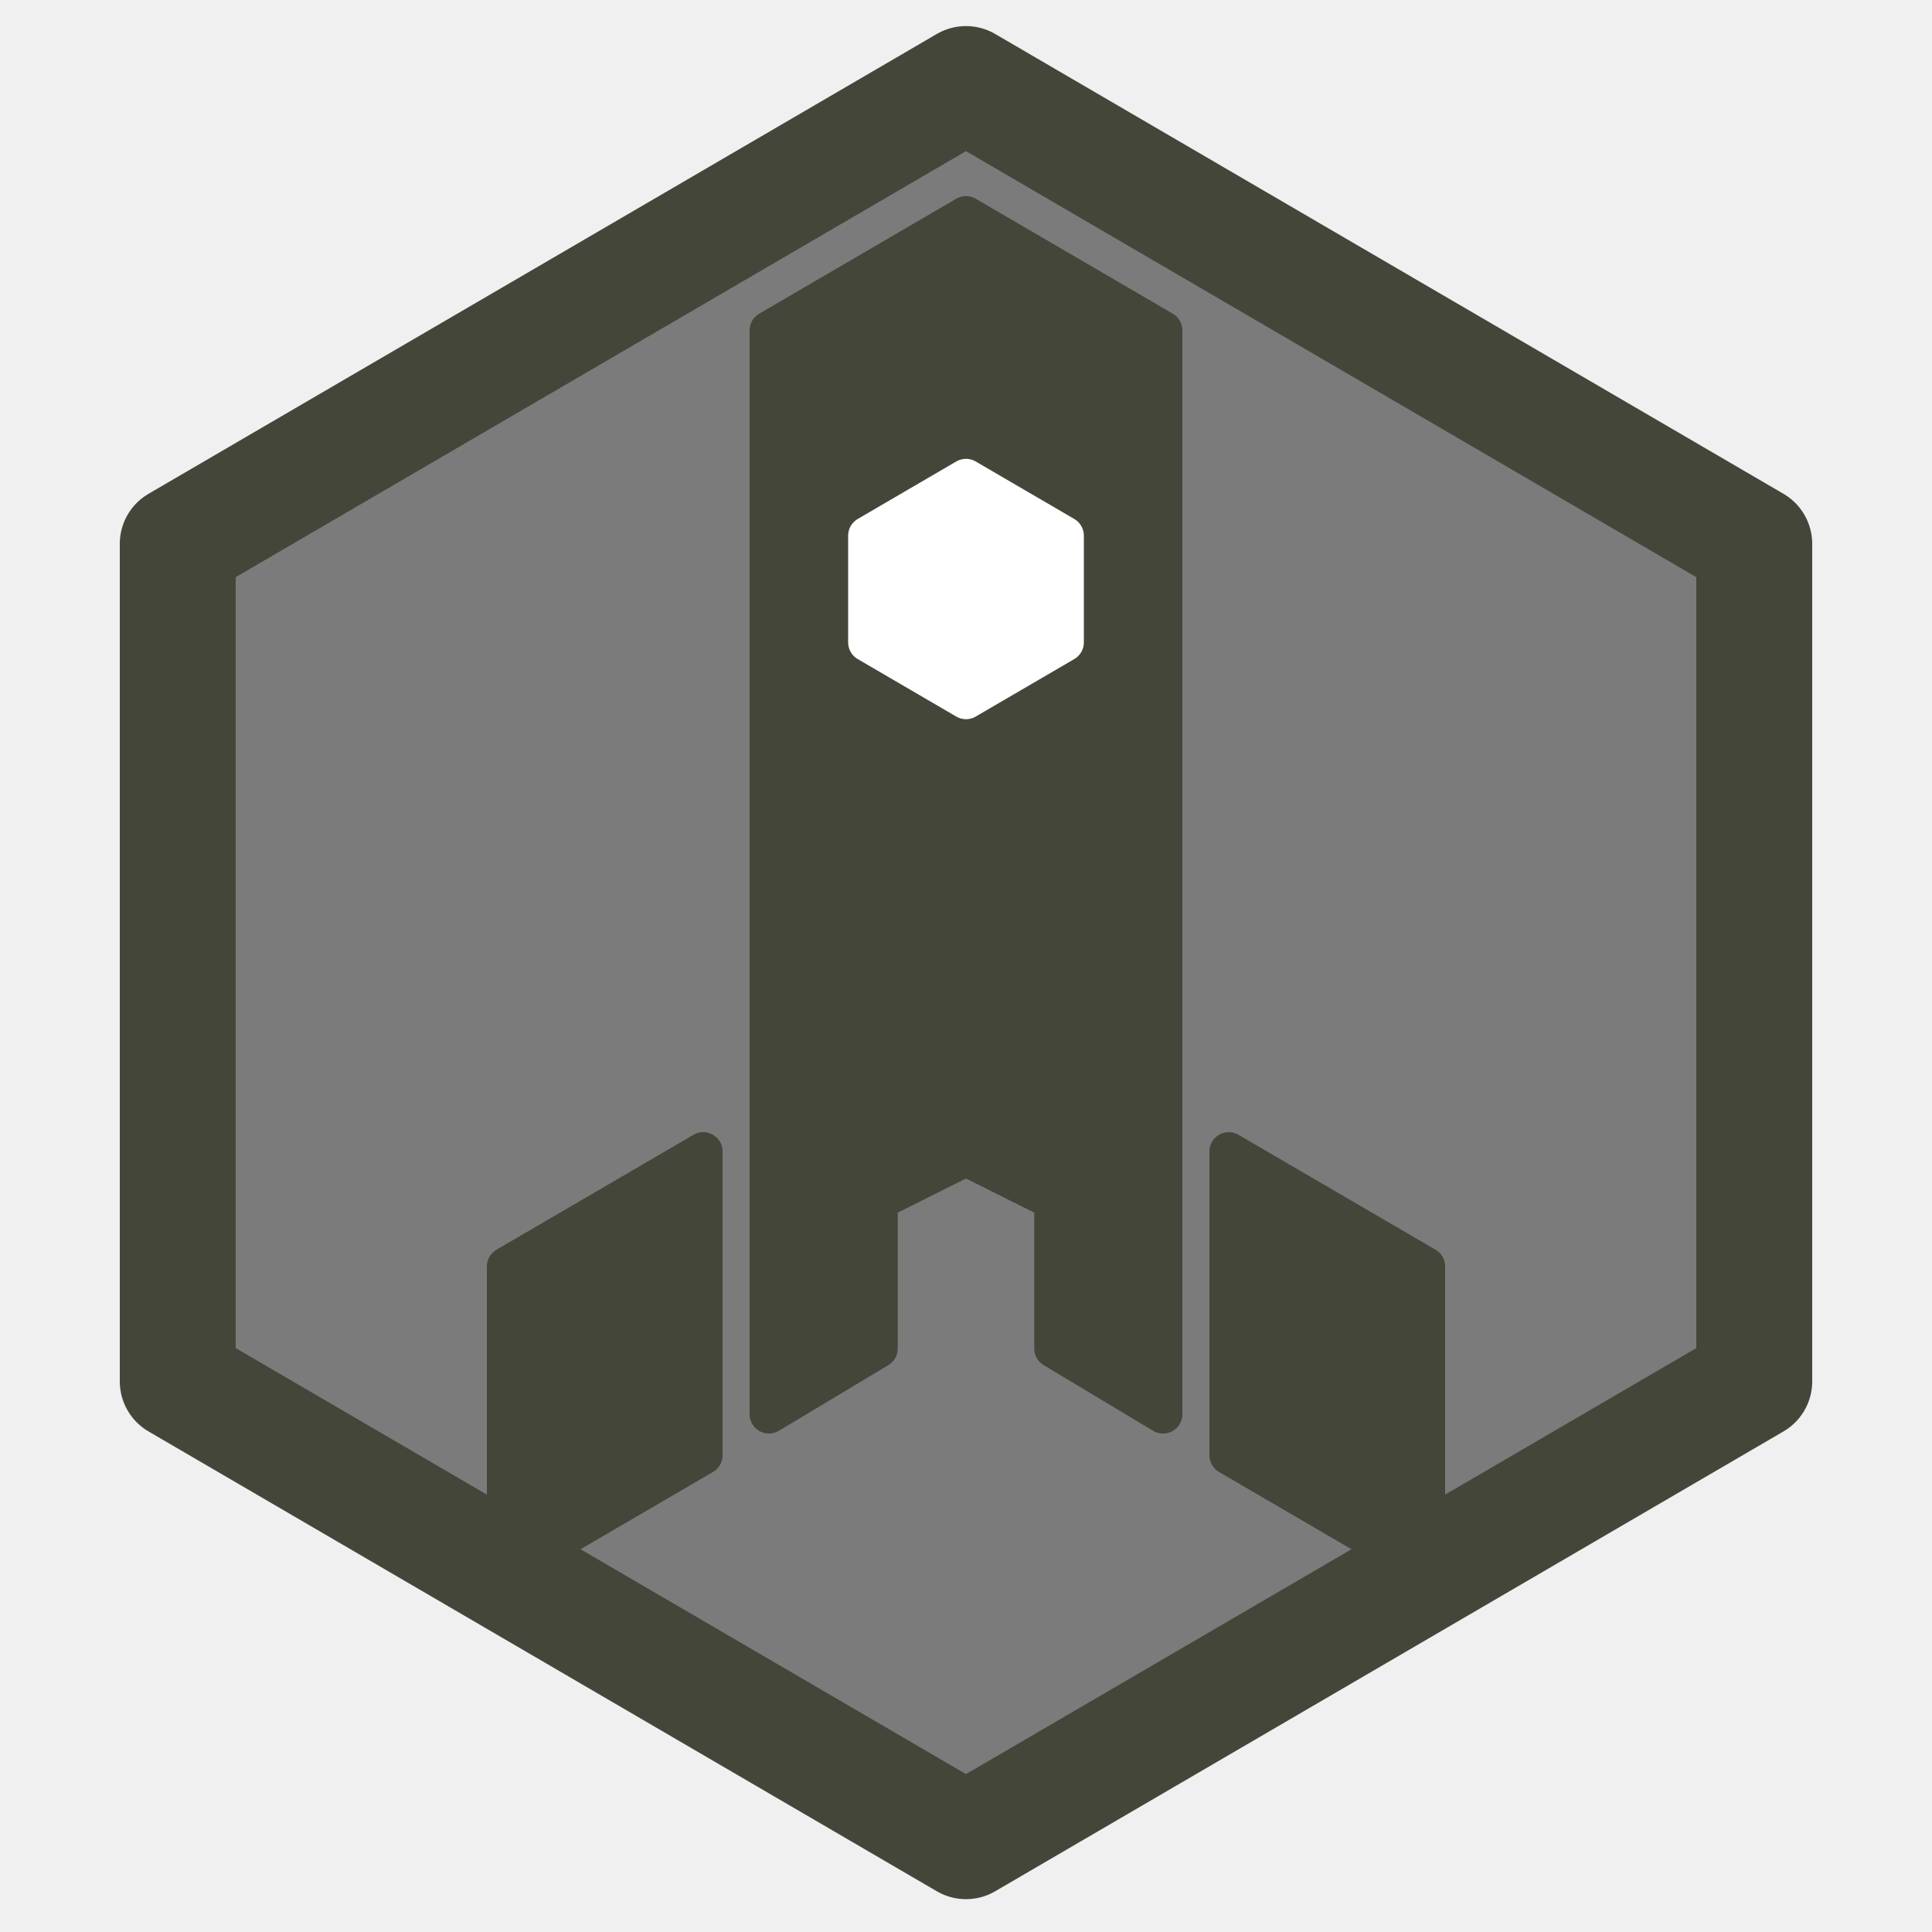
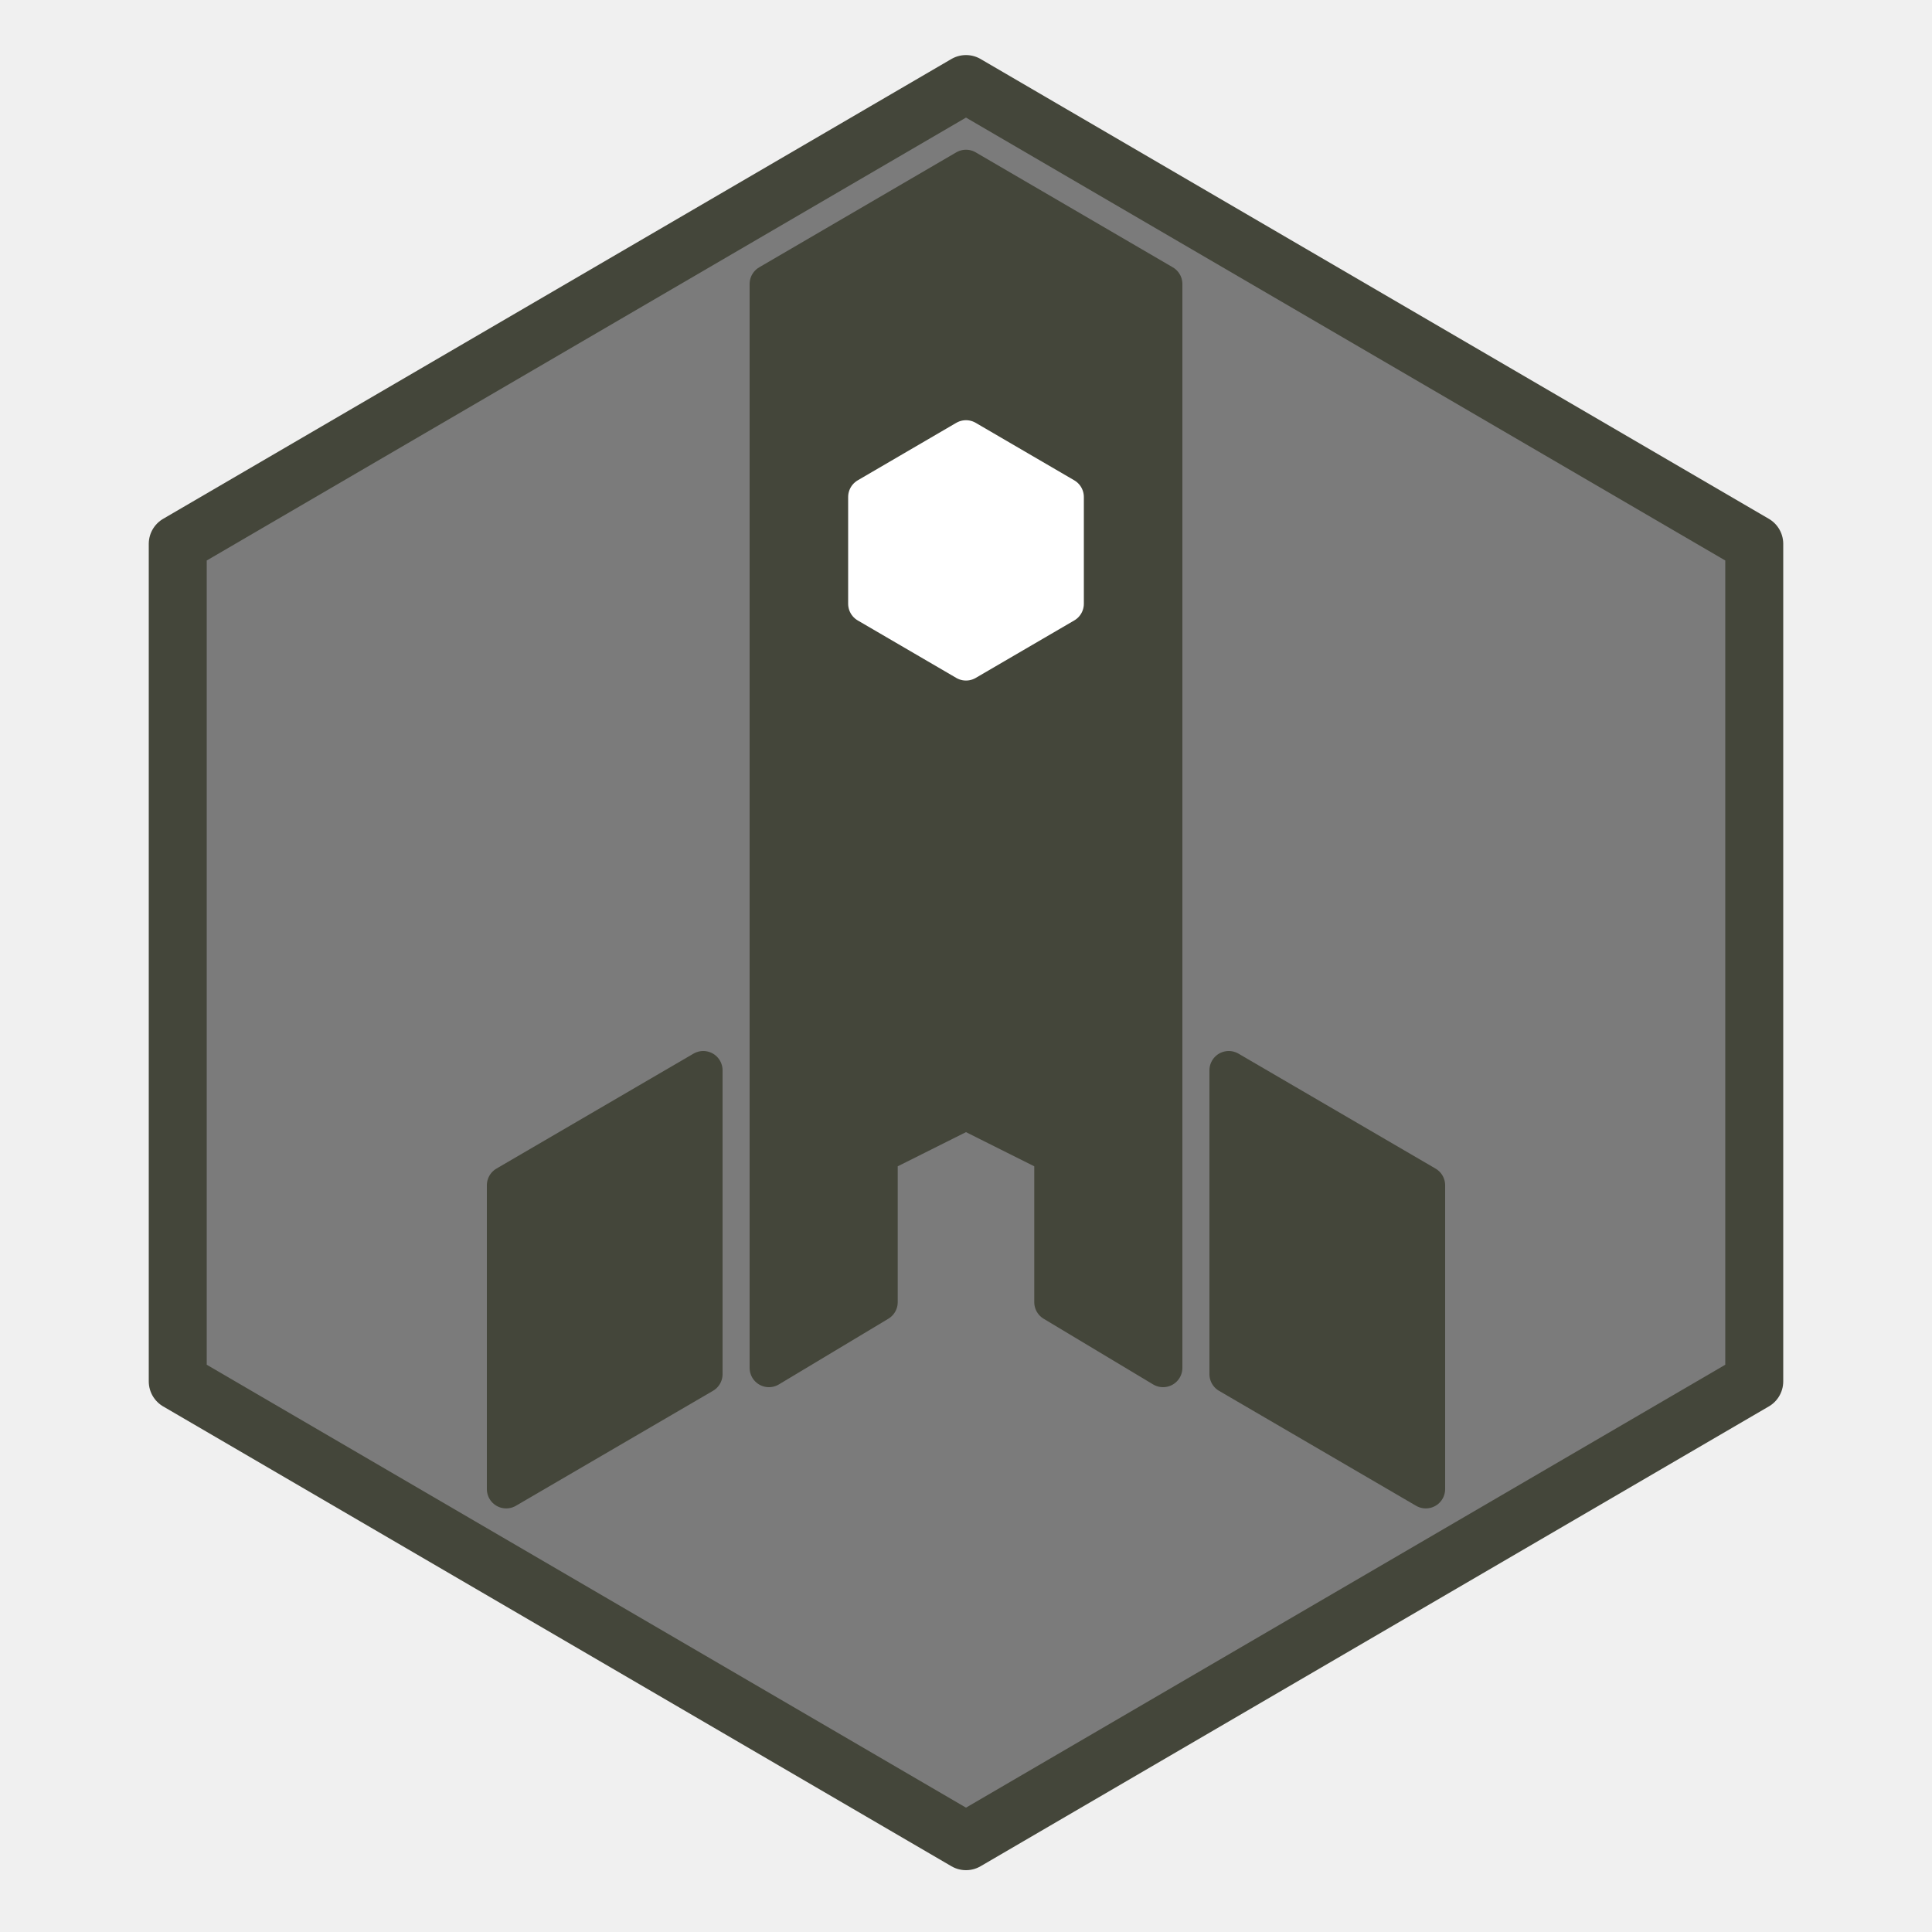
- <svg xmlns="http://www.w3.org/2000/svg" width="600" height="600" style="stroke-linecap: round; stroke-linejoin: round; stroke-width: 12px;" version="1.1">
-   <path d="M300,26.1L544.8,168.9L544.8,429L300,571.8L55.2,429L55.2,168.9L300,26.1" stroke="rgb(68, 70, 58)" fill="rgb(123, 123, 123)" style="stroke-width: 36px;" />
-   <path d="M300,66.9L361.2,102.6L361.2,439.2L327.198,418.8L327.198,372.9L300,359.286L272.796,372.9L272.796,418.8L238.8,439.2L238.8,102.6L300,66.9" stroke="rgb(68, 70, 58)" fill="rgb(68, 70, 58)" />
-   <path d="M381.6,357.6L442.8,393.3L442.8,487.65L381.6,451.95L381.6,357.6" stroke="rgb(68, 70, 58)" fill="rgb(68, 70, 58)" />
-   <path d="M218.4,357.6L157.2,393.3L157.2,487.65L218.4,451.95L218.4,357.6" stroke="rgb(68, 70, 58)" fill="rgb(68, 70, 58)" />
-   <path d="M300,148.5L330.6,166.35L330.6,199.5L300,217.35L269.4,199.5L269.4,166.35L300,148.5" stroke="white" fill="white" />
+ <svg xmlns="http://www.w3.org/2000/svg" width="1000" height="1000" version="1.1" style="stroke-linecap: round; stroke-linejoin: round; stroke-width: 20px;">
+   <path d="M500,43.5L908,281.5L908,715L500,953L92,715L92,281.5L500,43.5" stroke="rgb(68, 70, 58)" fill="rgb(123, 123, 123)" style="stroke-width: 30px;" />
+   <path d="M500,87.5L602,147L602,708L545.33,674L545.33,597.5L500,574.81L454.66,597.5L454.66,674L398,708L398,147L500,87.5" stroke="rgb(68, 70, 58)" fill="rgb(68, 70, 58)" />
+   <path d="M636,554L738,613.5L738,770.75L636,711.25L636,554" stroke="rgb(68, 70, 58)" fill="rgb(68, 70, 58)" />
+   <path d="M364,554L262,613.5L262,770.75L364,711.25L364,554" stroke="rgb(68, 70, 58)" fill="rgb(68, 70, 58)" />
+   <path d="M500,227.5L551,257.25L551,312.5L500,342.25L449,312.5L449,257.25L500,227.5" stroke="white" fill="white" />
</svg>
